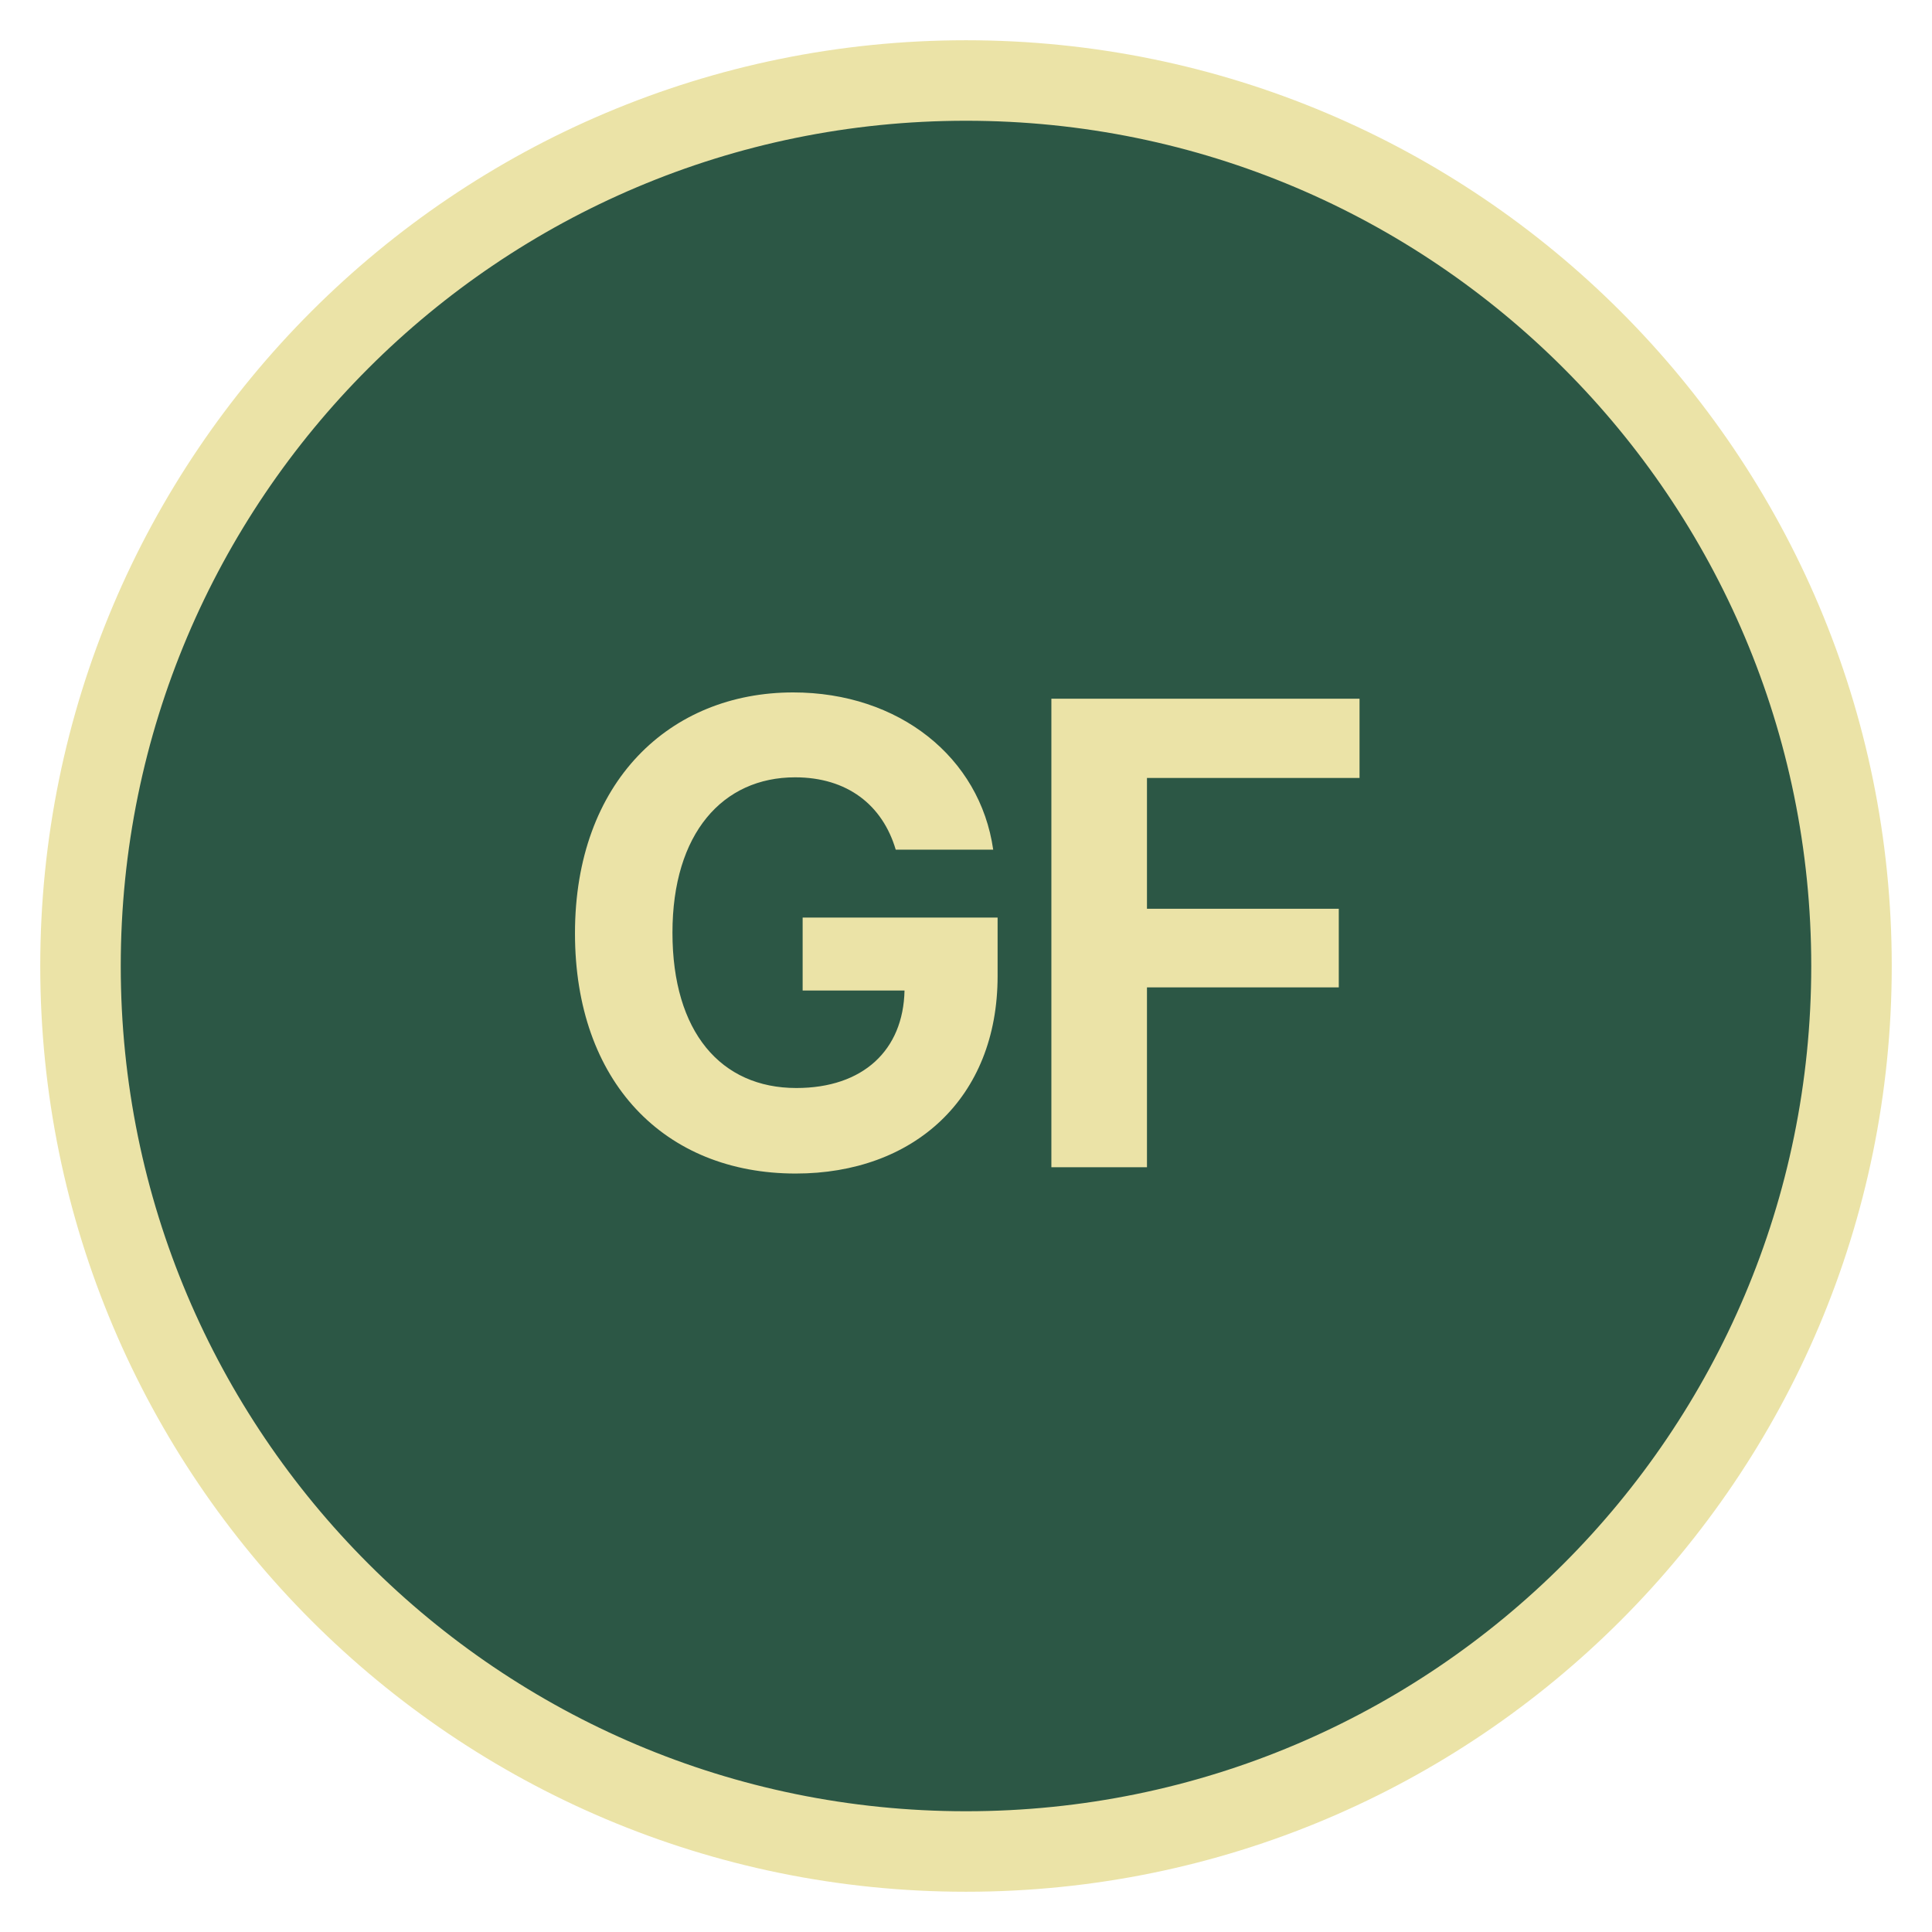
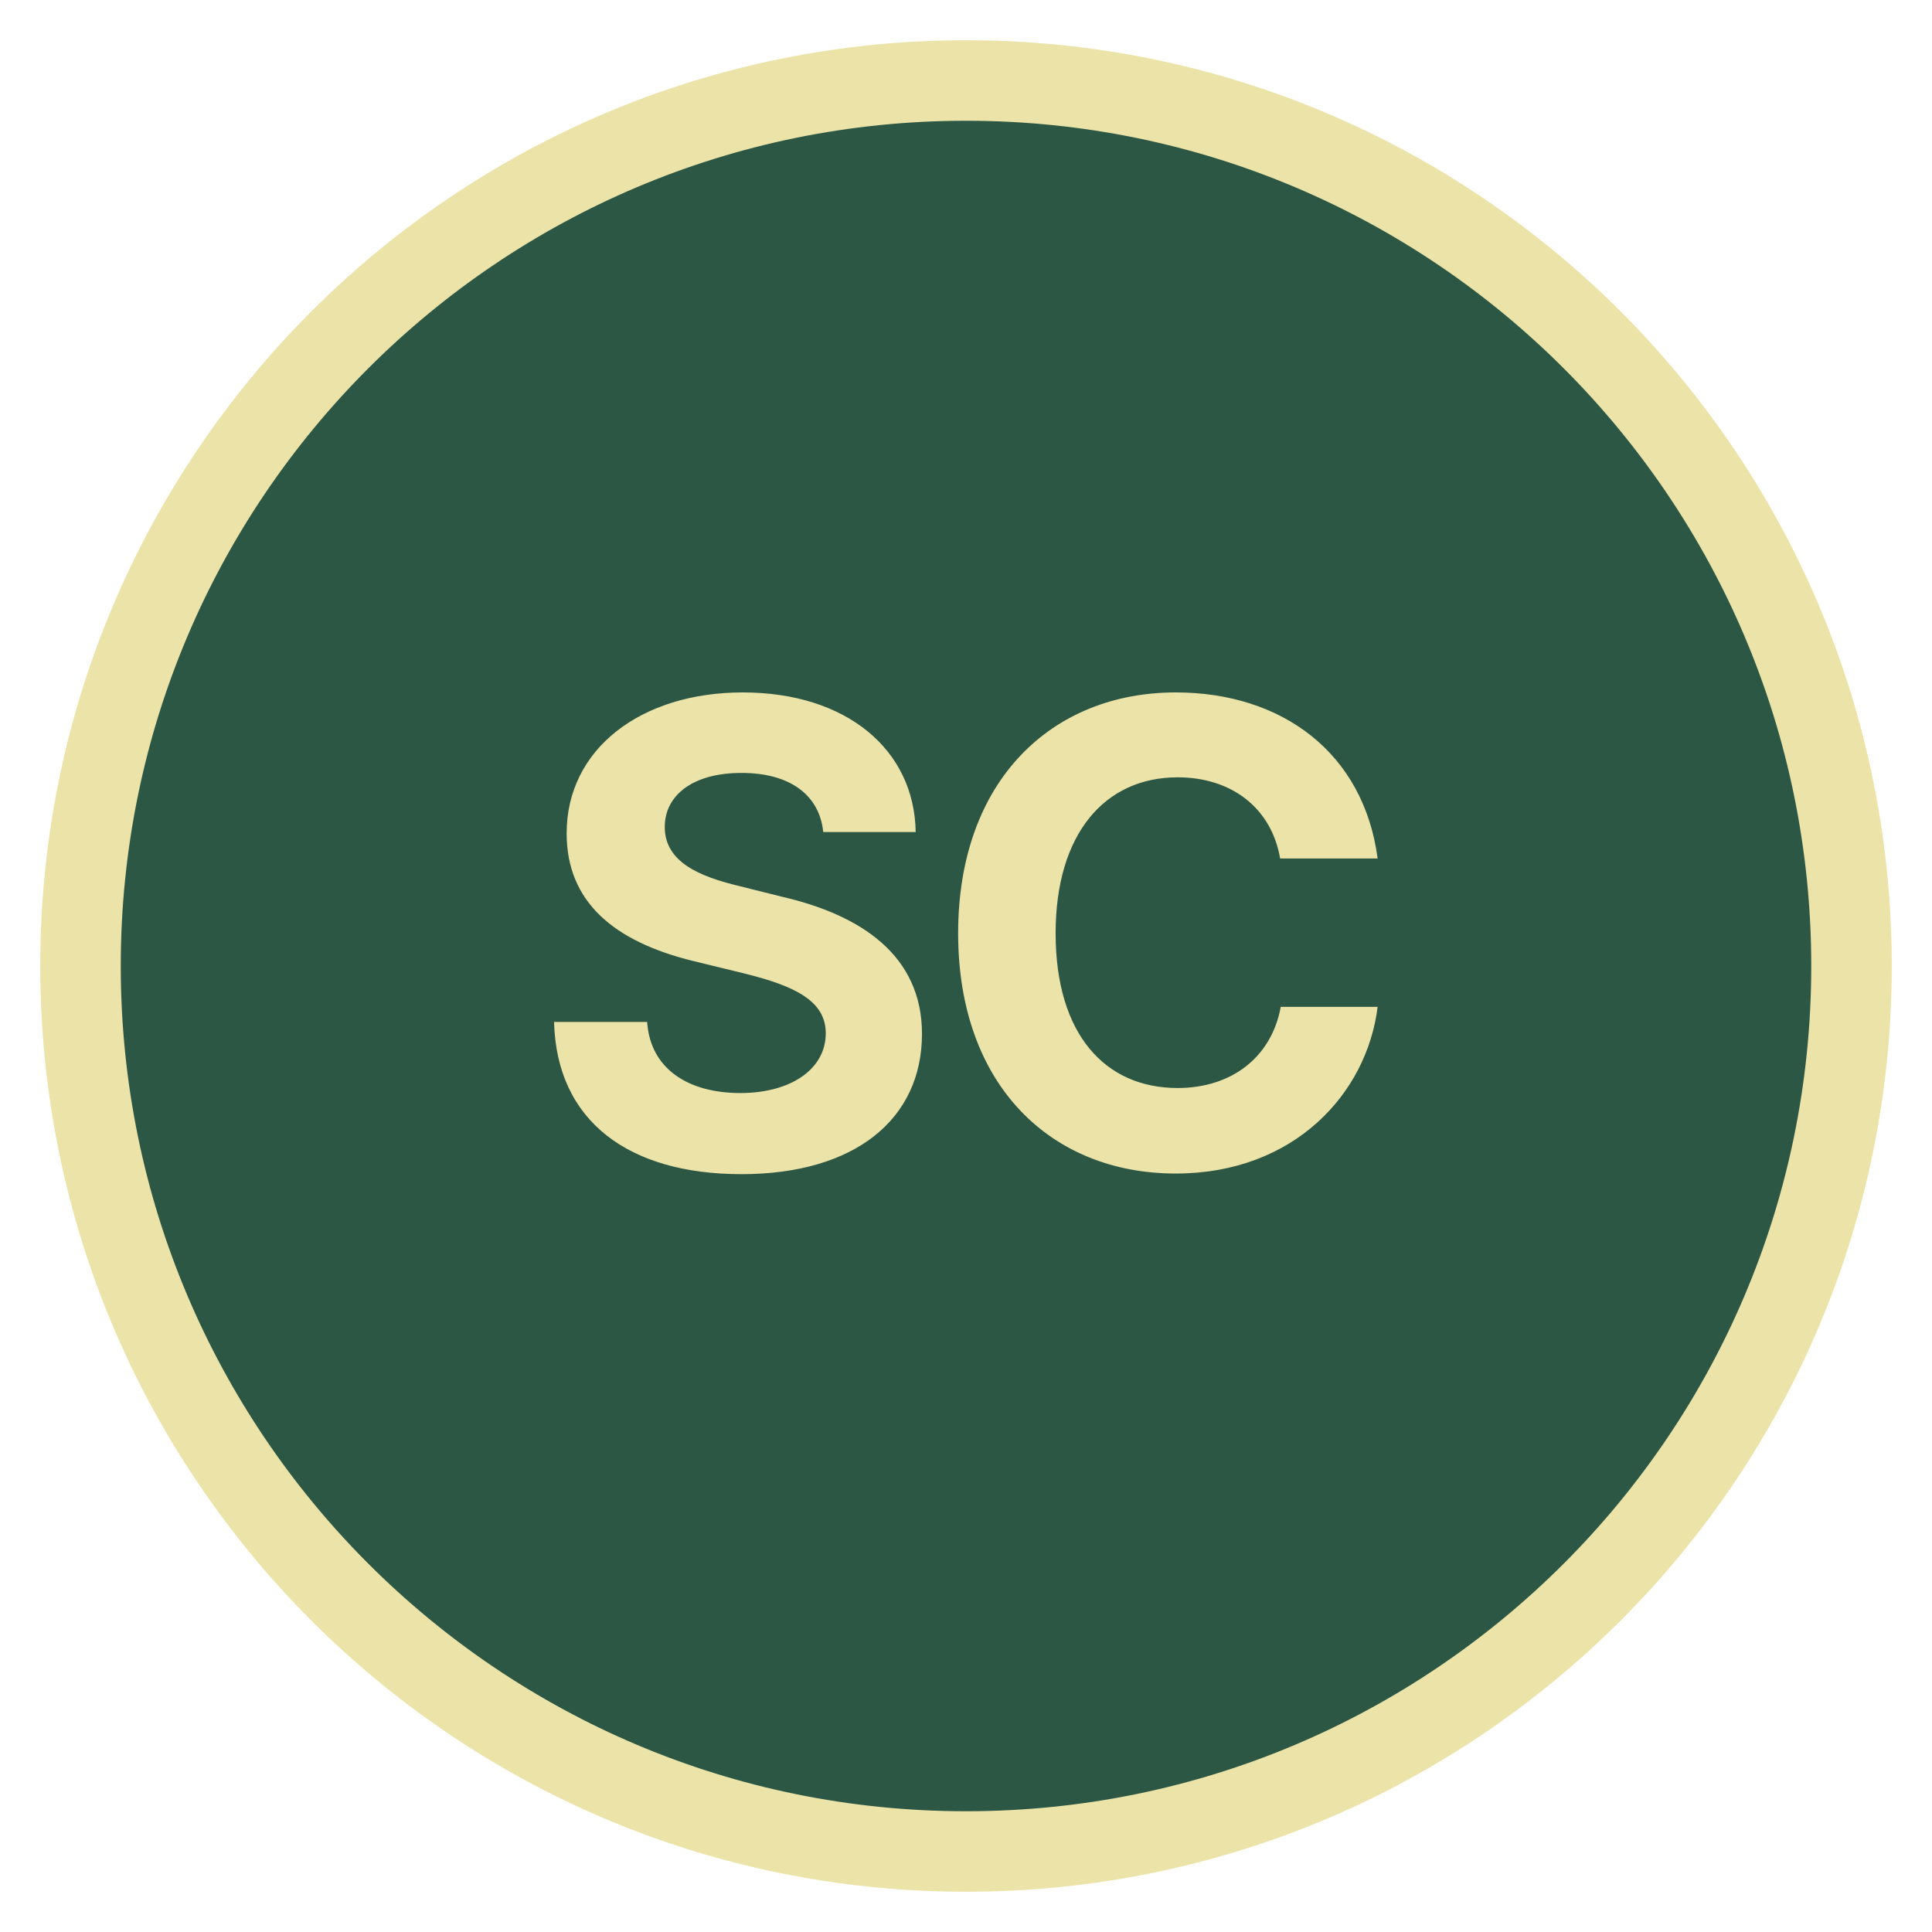
<svg xmlns="http://www.w3.org/2000/svg" viewBox="0 0 48 48" width="48" height="48">
  <circle cx="24" cy="24" r="22" fill="#2C5745" stroke="#EBE3A7" stroke-width="2" />
-   <text x="24" y="29" font-family="'Inter', -apple-system, BlinkMacSystemFont, sans-serif" font-size="16" font-weight="700" fill="#EBE3A7" text-anchor="middle" letter-spacing="-0.5">GF</text>
+   <text x="24" y="29" font-family="'Inter', -apple-system, BlinkMacSystemFont, sans-serif" font-size="16" font-weight="700" fill="#EBE3A7" text-anchor="middle" letter-spacing="-0.5">SC</text>
</svg>
